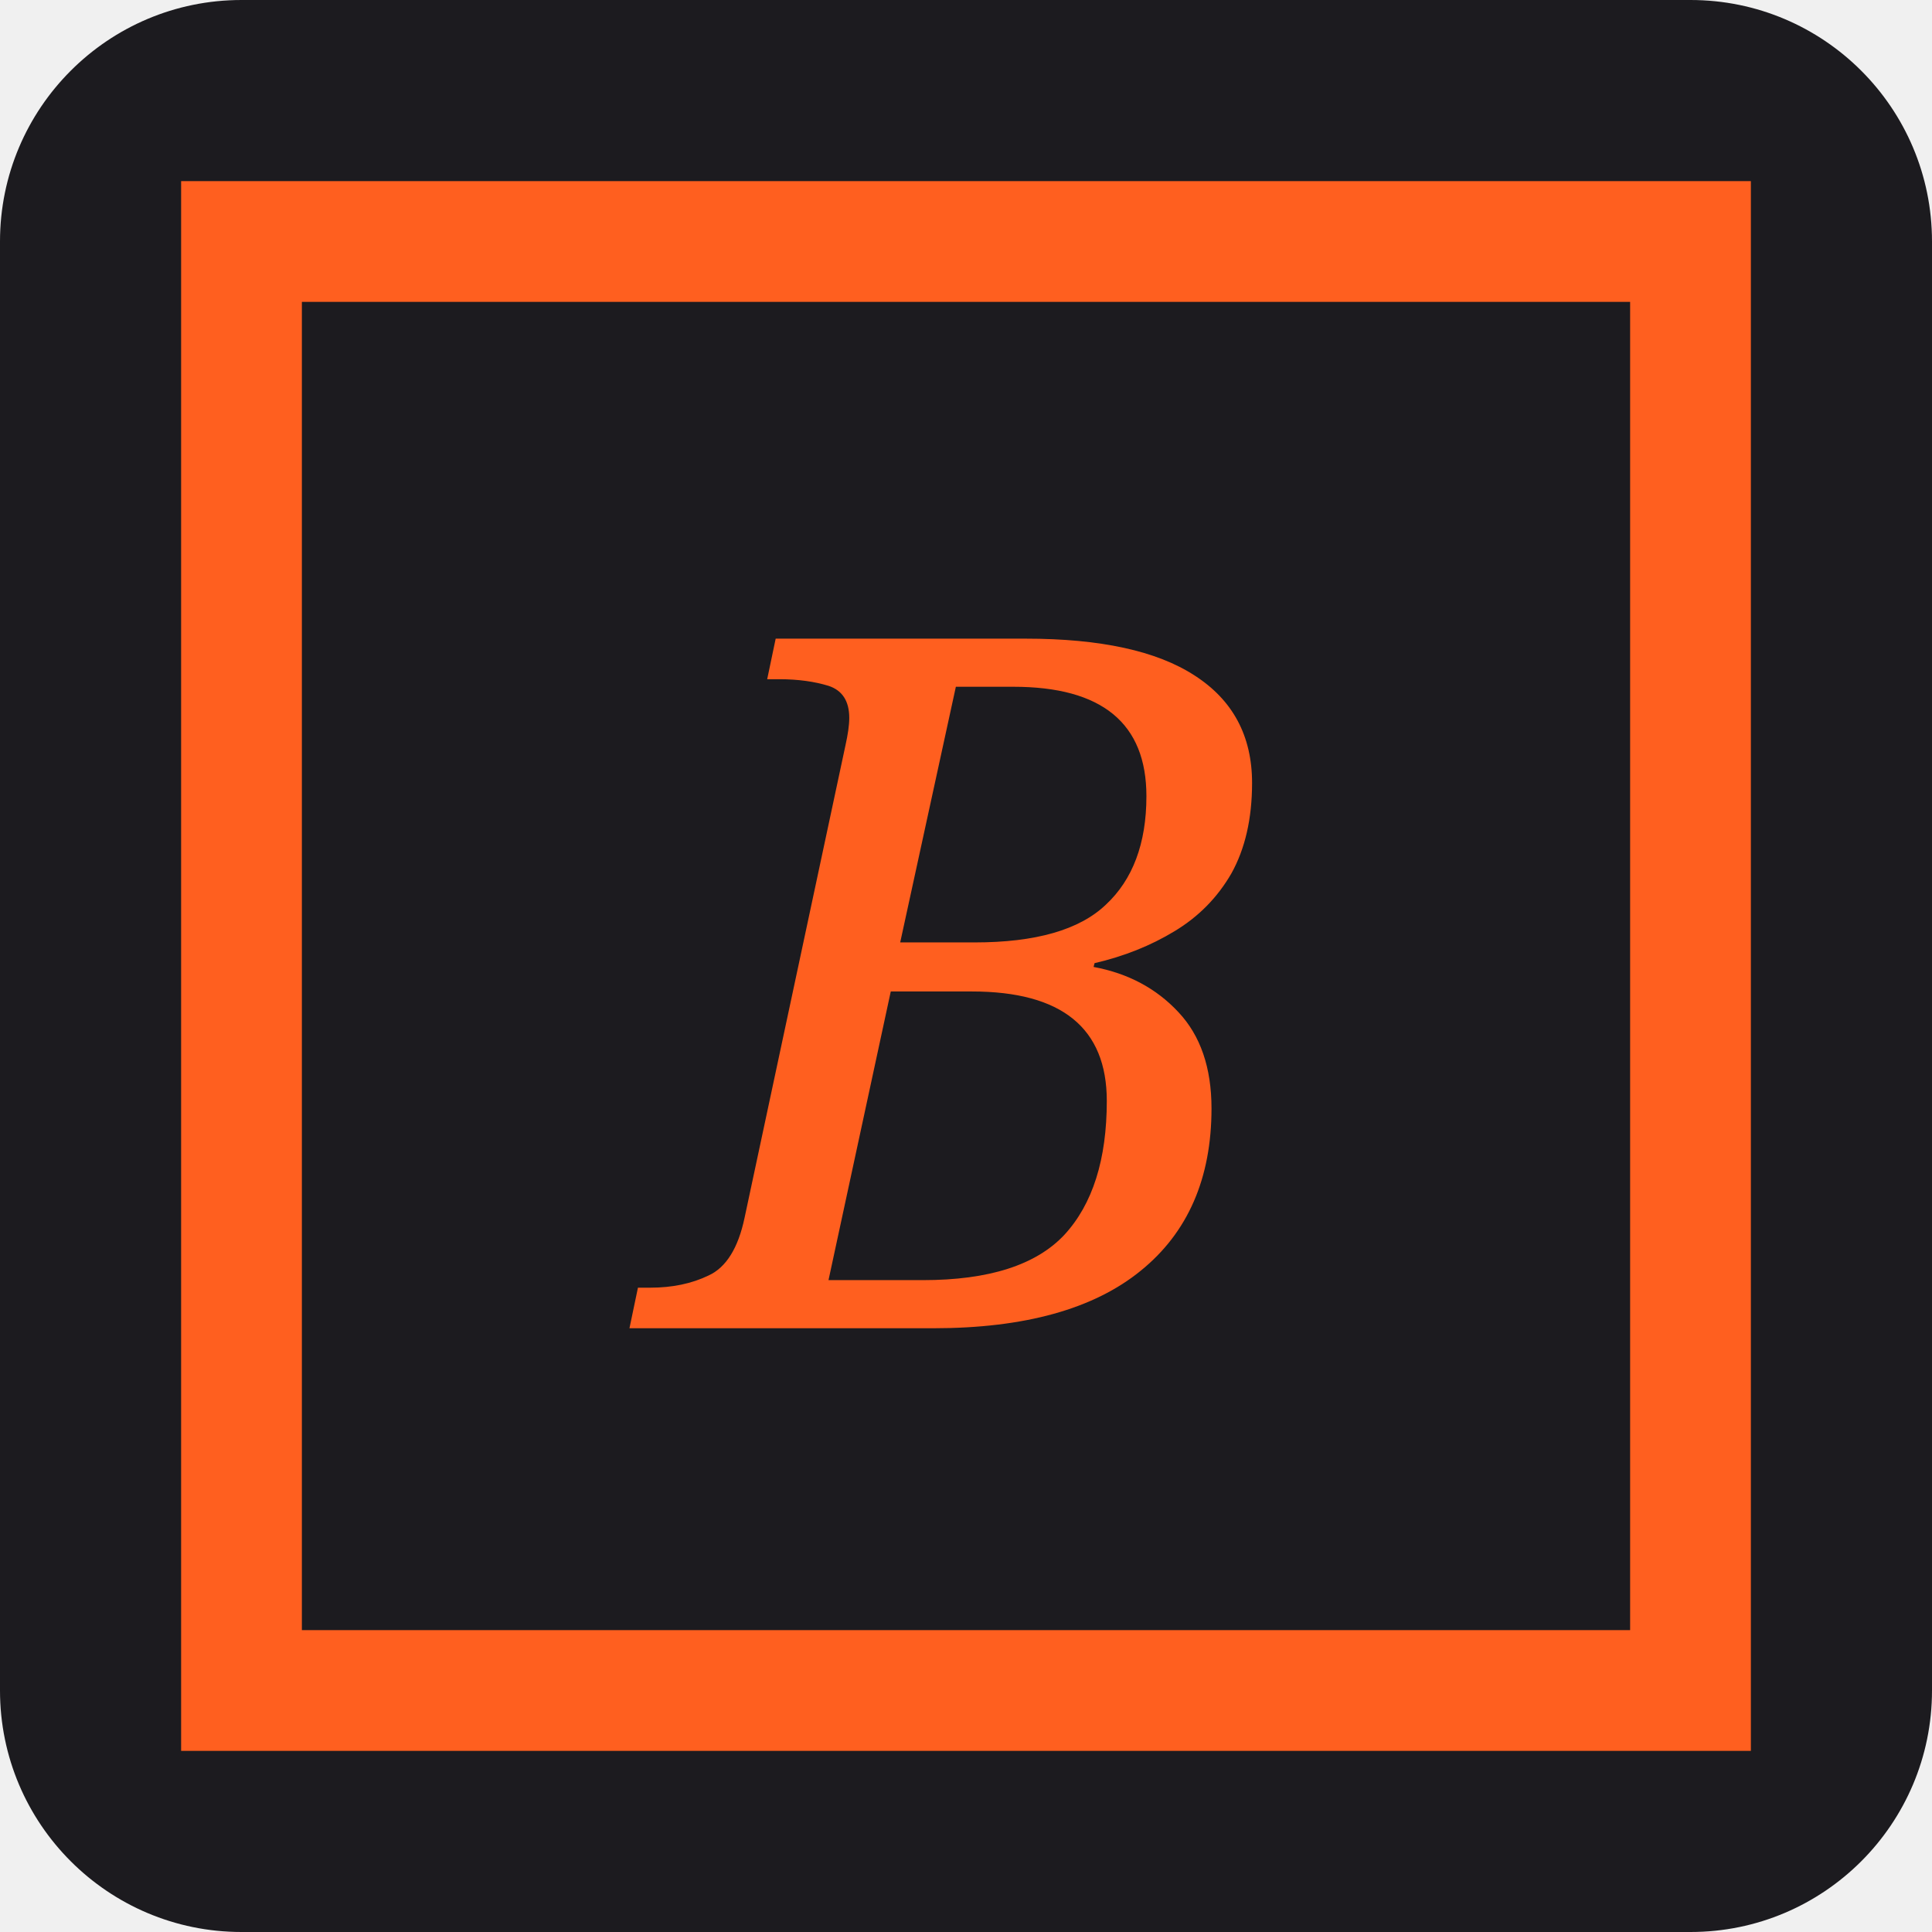
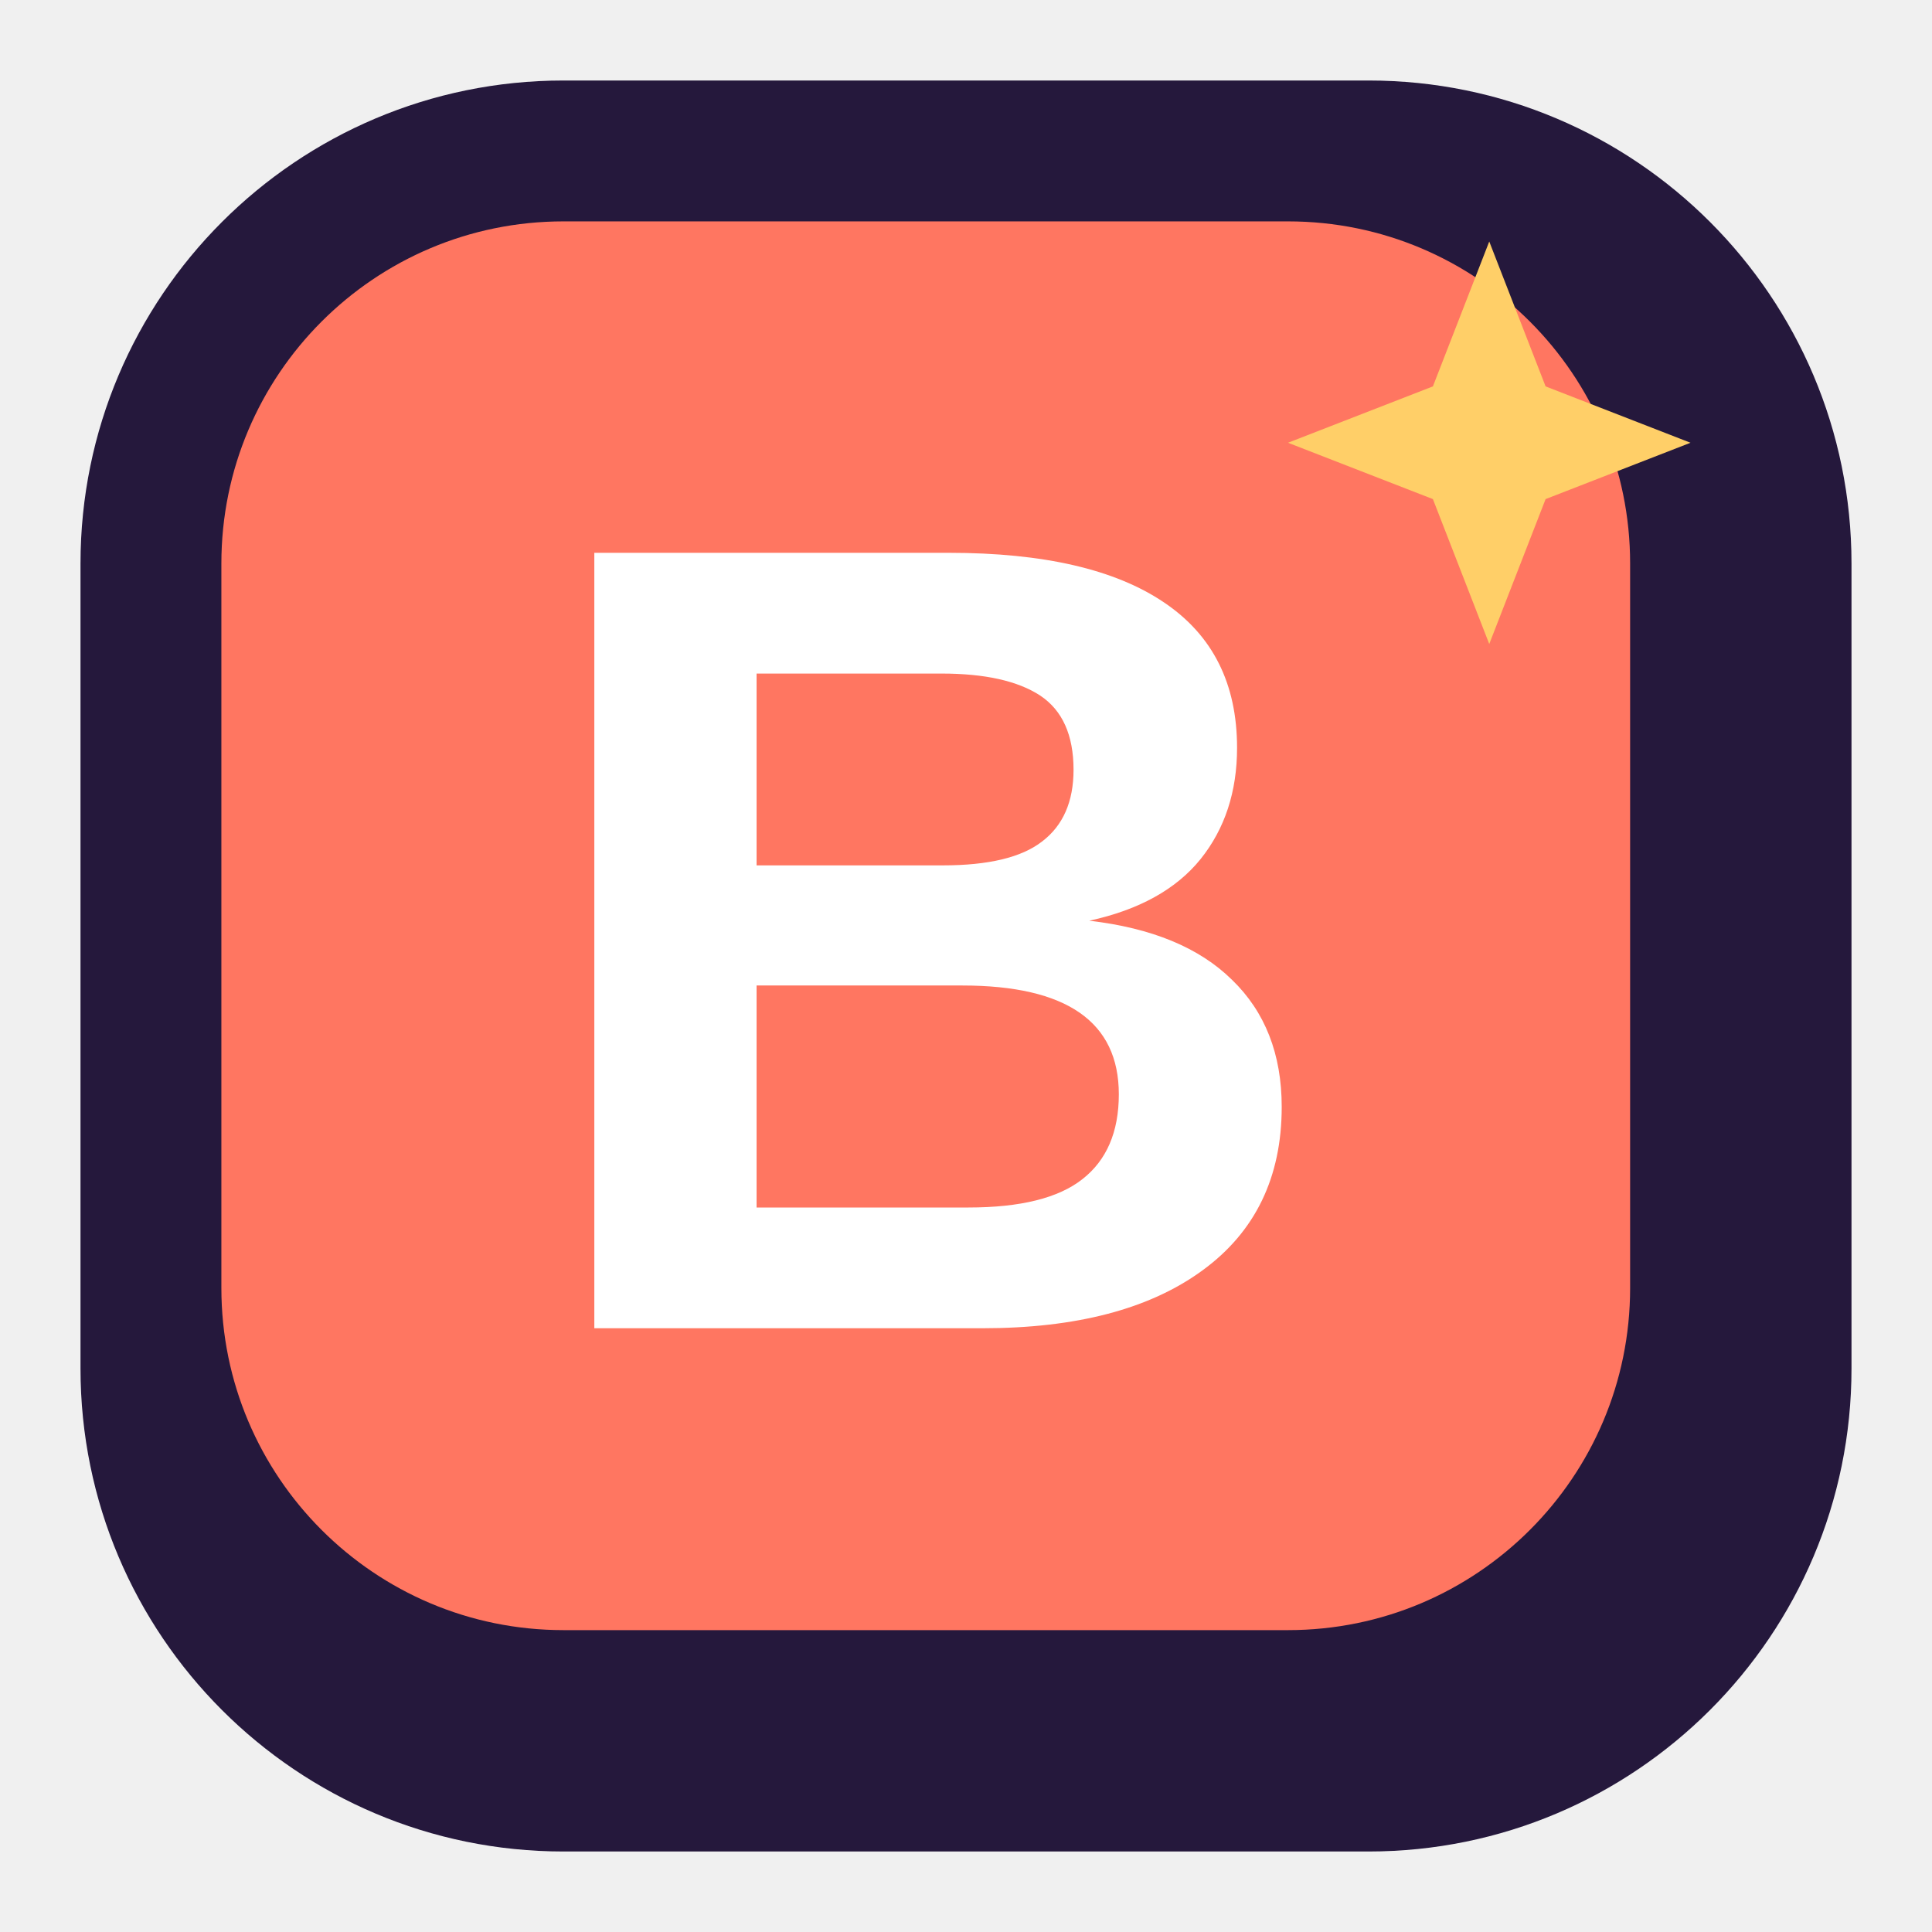
- <svg xmlns="http://www.w3.org/2000/svg" viewBox="0 0 32 32">
-   <rect width="32" height="32" rx="4" fill="#1c1b1f" />
-   <rect x="4" y="4" width="24" height="24" fill="none" stroke="#ff5f1f" stroke-width="2" />
-   <text x="16" y="22" text-anchor="middle" font-family="Georgia,serif" font-style="italic" font-size="16" fill="#ff5f1f">B</text>
+ <svg xmlns="http://www.w3.org/2000/svg" viewBox="0 0 48 48">
+   <rect x="2" y="2" width="44" height="44" rx="12" fill="#25183c" />
+   <rect x="4" y="4" width="38" height="38" rx="10" fill="#ff7661" stroke="#25183c" stroke-width="3" />
+   <text x="23" y="33" text-anchor="middle" font-family="Arial,sans-serif" font-weight="900" font-size="28" fill="#ffffff">B</text>
+   <path d="M37 6l1.4 3.6L42 11l-3.6 1.4L37 16l-1.4-3.6L32 11l3.6-1.4z" fill="#ffcf68" />
</svg>
